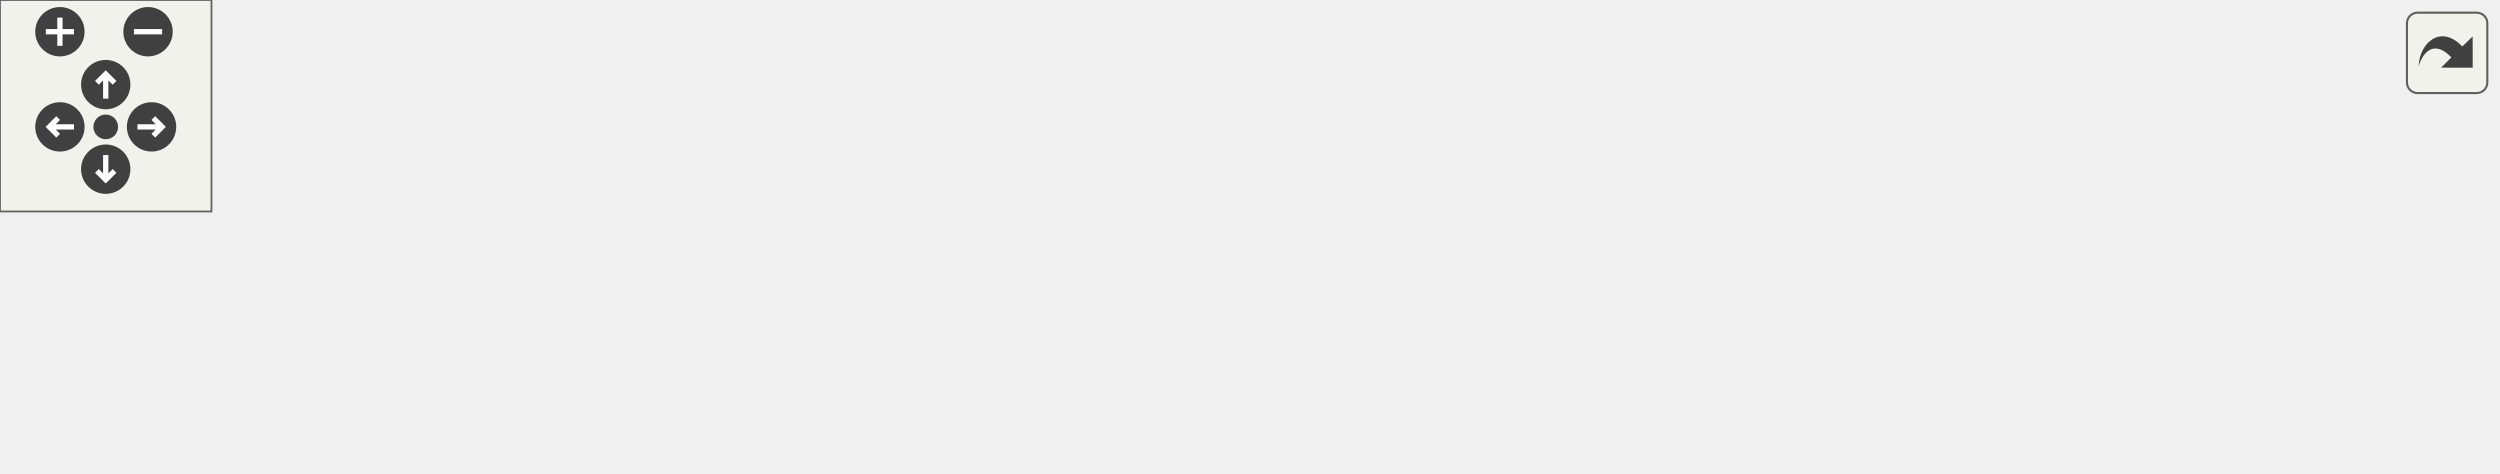
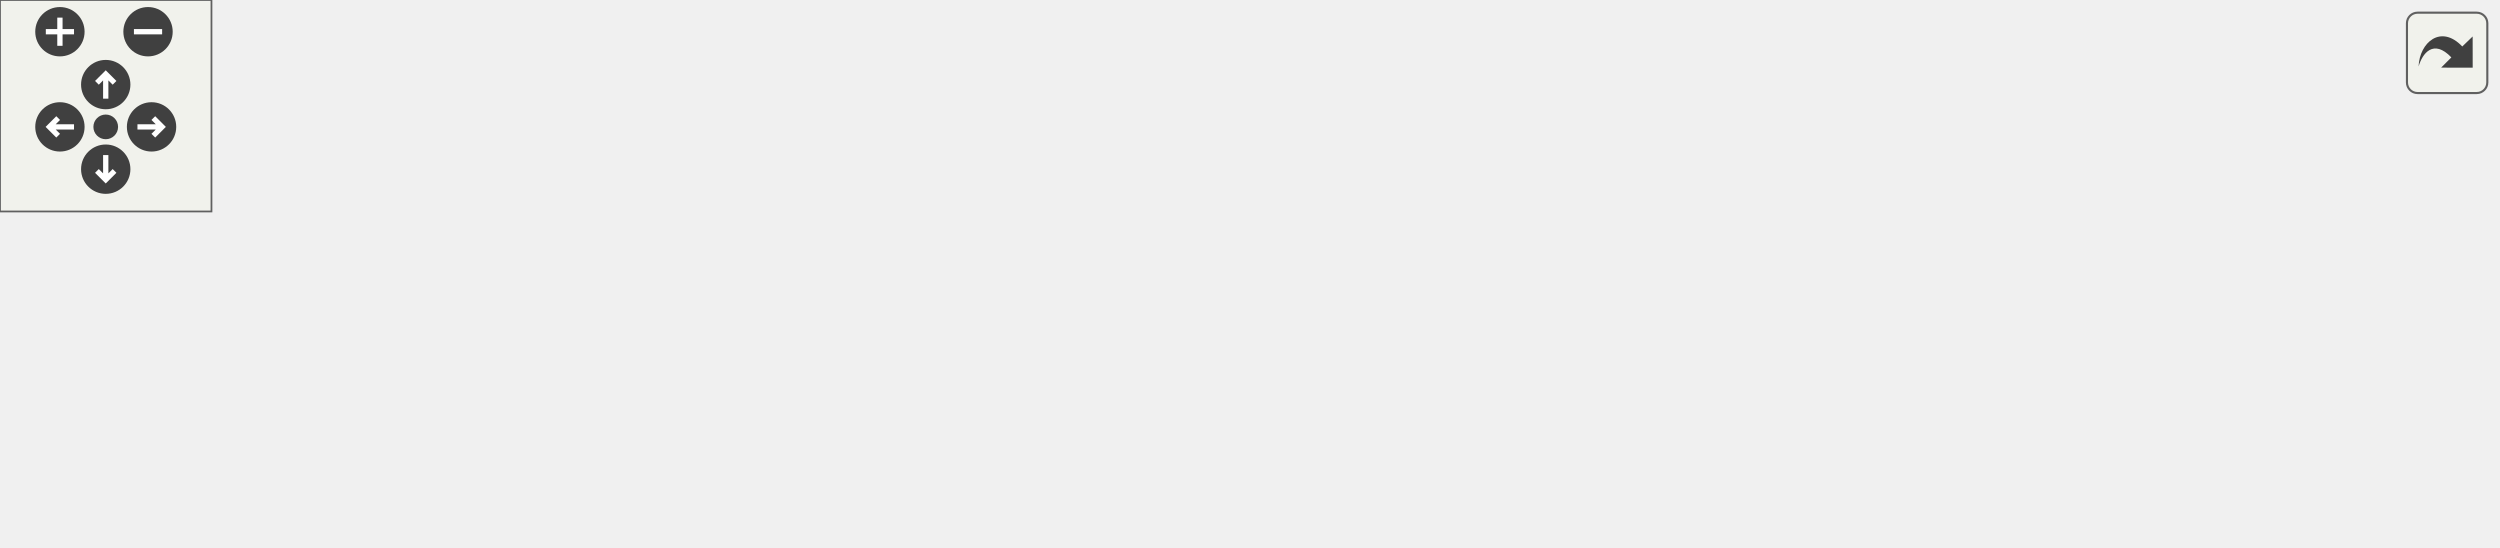
<svg xmlns="http://www.w3.org/2000/svg" xmlns:xlink="http://www.w3.org/1999/xlink" id="main" version="1.1" xml:space="preserve">
  <style type="text/css">
.edge:hover path { stroke: red; }
.edge:hover polygon { stroke: red; fill: red; }
</style>
  <defs>
    <circle id="rim" cx="0" cy="0" r="7" />
    <circle id="rim2" cx="0" cy="0" r="3.5" />
    <g id="zoomPlus">
      <use xlink:href="#rim" fill="#404040">
        <set attributeName="fill" to="#808080" begin="zoomplus.mouseover" end="zoomplus.mouseout" />
      </use>
      <path d="M-4,0h8M0,-4v8" fill="none" stroke="white" stroke-width="1.5" pointer-events="none" />
    </g>
    <g id="zoomMin">
      <use xlink:href="#rim" fill="#404040">
        <set attributeName="fill" to="#808080" begin="zoomminus.mouseover" end="zoomminus.mouseout" />
      </use>
      <path d="M-4,0h8" fill="none" stroke="white" stroke-width="1.5" pointer-events="none" />
    </g>
    <g id="dirArrow">
      <path fill="none" stroke="white" stroke-width="1.5" d="M0,-3.0v7 M-2.5,-0.5L0,-3.0L2.5,-0.5" />
    </g>
    <g id="resetDef">
      <use xlink:href="#rim2" fill="#404040">
        <set attributeName="fill" to="#808080" begin="reset.mouseover" end="reset.mouseout" />
      </use>
    </g>
  </defs>
  <svg id="graph" class="graph">
    <g id="viewport">
      <g id="node1" class="node">
-         <polygon fill="#bfbfbf" stroke="#000000" points="0,-18.5 0,-36.5 156.62,-36.5 156.62,-18.5 0,-18.5" />
-         <text text-anchor="middle" x="78.31" y="-24.5" font-family="Helvetica,sans-Serif" font-size="10.00" fill="#000000">QtPassSettings::isUseSelection</text>
+         <polygon fill="#bfbfbf" stroke="#000000" points="0,-38.5 0,-56.5 156.62,-56.5 156.62,-38.5 0,-38.5" />
+         <text text-anchor="middle" x="78.31" y="-44.5" font-family="Helvetica,sans-Serif" font-size="10.00" fill="#000000">QtPassSettings::isUseSelection</text>
      </g>
      <g id="node2" class="node">
        <g id="a_node2">
          <a xlink:href="class_main_window.html#aeb8091ab5531144b76c1fbb0d63deb56" target="_top" xlink:title="MainWindow::config pops up the configuration screen and handles all inter-window communication. ">
-             <polygon fill="none" stroke="#000000" points="212.625,-37.5 212.625,-55.5 318.107,-55.5 318.107,-37.5 212.625,-37.5" />
-             <text text-anchor="middle" x="265.366" y="-43.5" font-family="Helvetica,sans-Serif" font-size="10.00" fill="#000000">MainWindow::config</text>
+             <polygon fill="none" stroke="#000000" points="212.625,-76.5 212.625,-94.5 318.107,-94.5 318.107,-76.5 212.625,-76.5" />
+             <text text-anchor="middle" x="265.366" y="-82.5" font-family="Helvetica,sans-Serif" font-size="10.00" fill="#000000">MainWindow::config</text>
          </a>
        </g>
      </g>
      <g id="edge1" class="edge">
-         <path fill="none" stroke="#191970" d="M167.02,-36.511C182.601,-38.093 198.36,-39.694 212.562,-41.136" />
-         <polygon fill="#191970" stroke="#191970" points="167.128,-33.004 156.826,-35.475 166.421,-39.968 167.128,-33.004" />
+         <path fill="none" stroke="#191970" d="M132.696,-58.548C160.764,-64.25 194.569,-71.118 221.031,-76.493" />
+         <polygon fill="#191970" stroke="#191970" points="133.136,-55.066 122.64,-56.505 131.743,-61.926 133.136,-55.066" />
+       </g>
+       <g id="node5" class="node">
+         <g id="a_node5">
+           <a xlink:href="class_main_window.html#a4680b2cbcfd388683a98303f29c0f84f" target="_top" xlink:title="MainWindow::executePassGitInit git init wrapper. ">
+             <polygon fill="none" stroke="#000000" points="374.112,-39.5 374.112,-57.5 536.284,-57.5 536.284,-39.5 374.112,-39.5" />
+             <text text-anchor="middle" x="455.198" y="-45.5" font-family="Helvetica,sans-Serif" font-size="10.00" fill="#000000">MainWindow::executePassGitInit</text>
+           </a>
+         </g>
+       </g>
+       <g id="edge6" class="edge">
+         <path fill="none" stroke="#191970" d="M167.117,-47.736C229.726,-47.902 312.933,-48.123 373.821,-48.284" />
+         <polygon fill="#191970" stroke="#191970" points="166.869,-44.235 156.859,-47.708 166.85,-51.235 166.869,-44.235" />
      </g>
      <g id="node7" class="node">
        <g id="a_node7">
          <a xlink:href="class_main_window.html#a9c4f542263838b9ecd06eae839a42a34" target="_top" xlink:title="MainWindow::keyPressEvent did anyone press return, enter or escape? ">
            <polygon fill="none" stroke="#000000" points="192.62,-.5 192.62,-18.5 338.112,-18.5 338.112,-.5 192.62,-.5" />
            <text text-anchor="middle" x="265.366" y="-6.5" font-family="Helvetica,sans-Serif" font-size="10.00" fill="#000000">MainWindow::keyPressEvent</text>
          </a>
        </g>
      </g>
-       <g id="edge6" class="edge">
-         <path fill="none" stroke="#191970" d="M166.84,-18.981C175.408,-18.157 184.032,-17.327 192.423,-16.519" />
-         <polygon fill="#191970" stroke="#191970" points="166.444,-15.503 156.826,-19.945 167.115,-22.471 166.444,-15.503" />
+       <g id="edge7" class="edge">
+         <path fill="none" stroke="#191970" d="M132.696,-36.452C160.764,-30.75 194.569,-23.882 221.031,-18.507" />
+         <polygon fill="#191970" stroke="#191970" points="131.743,-33.074 122.64,-38.495 133.136,-39.934 131.743,-33.074" />
      </g>
      <g id="node3" class="node">
        <g id="a_node3">
          <a xlink:href="class_main_window.html#a23d2783cb61a373c4b0127970264290a" target="_top" xlink:title="MainWindow::checkConfig make sure we are ready to go as soon as possible. ">
-             <polygon fill="none" stroke="#000000" points="388.285,-55.5 388.285,-73.5 522.112,-73.5 522.112,-55.5 388.285,-55.5" />
-             <text text-anchor="middle" x="455.198" y="-61.5" font-family="Helvetica,sans-Serif" font-size="10.00" fill="#000000">MainWindow::checkConfig</text>
+             <polygon fill="none" stroke="#000000" points="388.285,-76.5 388.285,-94.5 522.112,-94.5 522.112,-76.5 388.285,-76.5" />
+             <text text-anchor="middle" x="455.198" y="-82.5" font-family="Helvetica,sans-Serif" font-size="10.00" fill="#000000">MainWindow::checkConfig</text>
          </a>
        </g>
      </g>
      <g id="edge2" class="edge">
-         <path fill="none" stroke="#191970" d="M328.355,-52.473C347.498,-54.288 368.601,-56.289 388.01,-58.129" />
-         <polygon fill="#191970" stroke="#191970" points="328.531,-48.974 318.245,-51.514 327.87,-55.942 328.531,-48.974" />
-       </g>
-       <g id="node5" class="node">
-         <g id="a_node5">
-           <a xlink:href="class_main_window.html#a4680b2cbcfd388683a98303f29c0f84f" target="_top" xlink:title="MainWindow::executePassGitInit git init wrapper. ">
-             <polygon fill="none" stroke="#000000" points="374.112,-18.5 374.112,-36.5 536.284,-36.5 536.284,-18.5 374.112,-18.5" />
-             <text text-anchor="middle" x="455.198" y="-24.5" font-family="Helvetica,sans-Serif" font-size="10.00" fill="#000000">MainWindow::executePassGitInit</text>
-           </a>
-         </g>
+         <path fill="none" stroke="#191970" d="M328.355,-85.5C347.498,-85.5 368.601,-85.5 388.01,-85.5" />
+         <polygon fill="#191970" stroke="#191970" points="328.245,-82 318.245,-85.5 328.245,-89 328.245,-82" />
      </g>
      <g id="edge4" class="edge">
-         <path fill="none" stroke="#191970" d="M328.579,-40.173C343.074,-38.722 358.682,-37.16 373.821,-35.645" />
-         <polygon fill="#191970" stroke="#191970" points="327.847,-36.729 318.245,-41.207 328.544,-43.694 327.847,-36.729" />
+         <path fill="none" stroke="#191970" d="M321.777,-74.505C349.559,-69.09 382.64,-62.642 408.911,-57.522" />
+         <polygon fill="#191970" stroke="#191970" points="320.95,-71.1 311.804,-76.449 322.289,-77.971 320.95,-71.1" />
      </g>
      <g id="node4" class="node">
        <g id="a_node4">
          <a xlink:href="class_main_window.html#a8b244be8b7b7db1b08de2a2acb9409db" target="_top" xlink:title="MainWindow::MainWindow handles all of the main functionality and also the main window. ">
-             <polygon fill="none" stroke="#000000" points="572.284,-55.5 572.284,-73.5 708.323,-73.5 708.323,-55.5 572.284,-55.5" />
-             <text text-anchor="middle" x="640.304" y="-61.5" font-family="Helvetica,sans-Serif" font-size="10.00" fill="#000000">MainWindow::MainWindow</text>
+             <polygon fill="none" stroke="#000000" points="572.284,-76.5 572.284,-94.5 708.323,-94.5 708.323,-76.5 572.284,-76.5" />
+             <text text-anchor="middle" x="640.304" y="-82.5" font-family="Helvetica,sans-Serif" font-size="10.00" fill="#000000">MainWindow::MainWindow</text>
          </a>
        </g>
      </g>
      <g id="edge3" class="edge">
-         <path fill="none" stroke="#191970" d="M532.308,-64.5C545.547,-64.5 559.219,-64.5 572.2,-64.5" />
-         <polygon fill="#191970" stroke="#191970" points="532.287,-61 522.287,-64.5 532.287,-68 532.287,-61" />
+         <path fill="none" stroke="#191970" d="M532.308,-85.5C545.547,-85.5 559.219,-85.5 572.2,-85.5" />
+         <polygon fill="#191970" stroke="#191970" points="532.287,-82 522.287,-85.5 532.287,-89 532.287,-82" />
      </g>
      <g id="node6" class="node">
        <g id="a_node6">
          <a xlink:href="class_config_dialog.html#ad5b80066591f19fdaaa06b7cb5ba7f15" target="_top" xlink:title="ConfigDialog::wizard first-time use wizard. ">
-             <polygon fill="none" stroke="#000000" points="586.449,-18.5 586.449,-36.5 694.158,-36.5 694.158,-18.5 586.449,-18.5" />
-             <text text-anchor="middle" x="640.304" y="-24.5" font-family="Helvetica,sans-Serif" font-size="10.00" fill="#000000">ConfigDialog::wizard</text>
+             <polygon fill="none" stroke="#000000" points="586.449,-39.5 586.449,-57.5 694.158,-57.5 694.158,-39.5 586.449,-39.5" />
+             <text text-anchor="middle" x="640.304" y="-45.5" font-family="Helvetica,sans-Serif" font-size="10.00" fill="#000000">ConfigDialog::wizard</text>
          </a>
        </g>
      </g>
      <g id="edge5" class="edge">
-         <path fill="none" stroke="#191970" d="M546.732,-27.5C560.292,-27.5 573.88,-27.5 586.334,-27.5" />
-         <polygon fill="#191970" stroke="#191970" points="546.388,-24 536.388,-27.5 546.388,-31 546.388,-24" />
+         <path fill="none" stroke="#191970" d="M546.732,-48.5C560.292,-48.5 573.88,-48.5 586.334,-48.5" />
+         <polygon fill="#191970" stroke="#191970" points="546.388,-45 536.388,-48.5 546.388,-52 546.388,-45" />
      </g>
    </g>
  </svg>
  <g id="navigator" transform="translate(0 0)" fill="#404254">
    <rect fill="#f2f5e9" fill-opacity="0.5" stroke="#606060" stroke-width=".5" x="0" y="0" width="60" height="60" />
    <use id="zoomplus" xlink:href="#zoomPlus" x="17" y="9" />
    <use id="zoomminus" xlink:href="#zoomMin" x="42" y="9" />
    <use id="reset" xlink:href="#resetDef" x="30" y="36" />
    <g id="arrowUp" xlink:href="#dirArrow" transform="translate(30 24)">
      <use xlink:href="#rim" fill="#404040">
        <set attributeName="fill" to="#808080" begin="arrowUp.mouseover" end="arrowUp.mouseout" />
      </use>
      <path fill="none" stroke="white" stroke-width="1.5" d="M0,-3.0v7 M-2.5,-0.5L0,-3.0L2.5,-0.5" />
    </g>
    <g id="arrowRight" xlink:href="#dirArrow" transform="rotate(90) translate(36 -43)">
      <use xlink:href="#rim" fill="#404040">
        <set attributeName="fill" to="#808080" begin="arrowRight.mouseover" end="arrowRight.mouseout" />
      </use>
      <path fill="none" stroke="white" stroke-width="1.5" d="M0,-3.0v7 M-2.5,-0.5L0,-3.0L2.5,-0.5" />
    </g>
    <g id="arrowDown" xlink:href="#dirArrow" transform="rotate(180) translate(-30 -48)">
      <use xlink:href="#rim" fill="#404040">
        <set attributeName="fill" to="#808080" begin="arrowDown.mouseover" end="arrowDown.mouseout" />
      </use>
      <path fill="none" stroke="white" stroke-width="1.5" d="M0,-3.0v7 M-2.5,-0.5L0,-3.0L2.5,-0.5" />
    </g>
    <g id="arrowLeft" xlink:href="#dirArrow" transform="rotate(270) translate(-36 17)">
      <use xlink:href="#rim" fill="#404040">
        <set attributeName="fill" to="#808080" begin="arrowLeft.mouseover" end="arrowLeft.mouseout" />
      </use>
      <path fill="none" stroke="white" stroke-width="1.5" d="M0,-3.0v7 M-2.5,-0.5L0,-3.0L2.5,-0.5" />
    </g>
  </g>
  <svg viewBox="0 0 15 15" width="100%" height="30px" preserveAspectRatio="xMaxYMin meet">
    <g id="arrow_out" transform="scale(0.3 0.3)">
      <a xlink:href="class_qt_pass_settings_afc90db0b809b9759a66f3a667184a7f2_icgraph_org.svg" target="_base">
        <rect id="button" ry="5" rx="5" y="6" x="6" height="38" width="38" fill="#f2f5e9" fill-opacity="0.5" stroke="#606060" stroke-width="1.0" />
        <path id="arrow" d="M 11.5,31.437 C 11.94,20.098 22.043,11.323 32.159,21.979 L 37.069,17.246 C 37.069,17.246 37.088,32 37.088,32 L 22.16,31.978 C 22.16,31.978 26.998,27.14 26.998,27.14 C 18.529,18.264 13.292,25.23 11.5,31.437 z" style="fill:#404040;" />
      </a>
    </g>
  </svg>
</svg>
